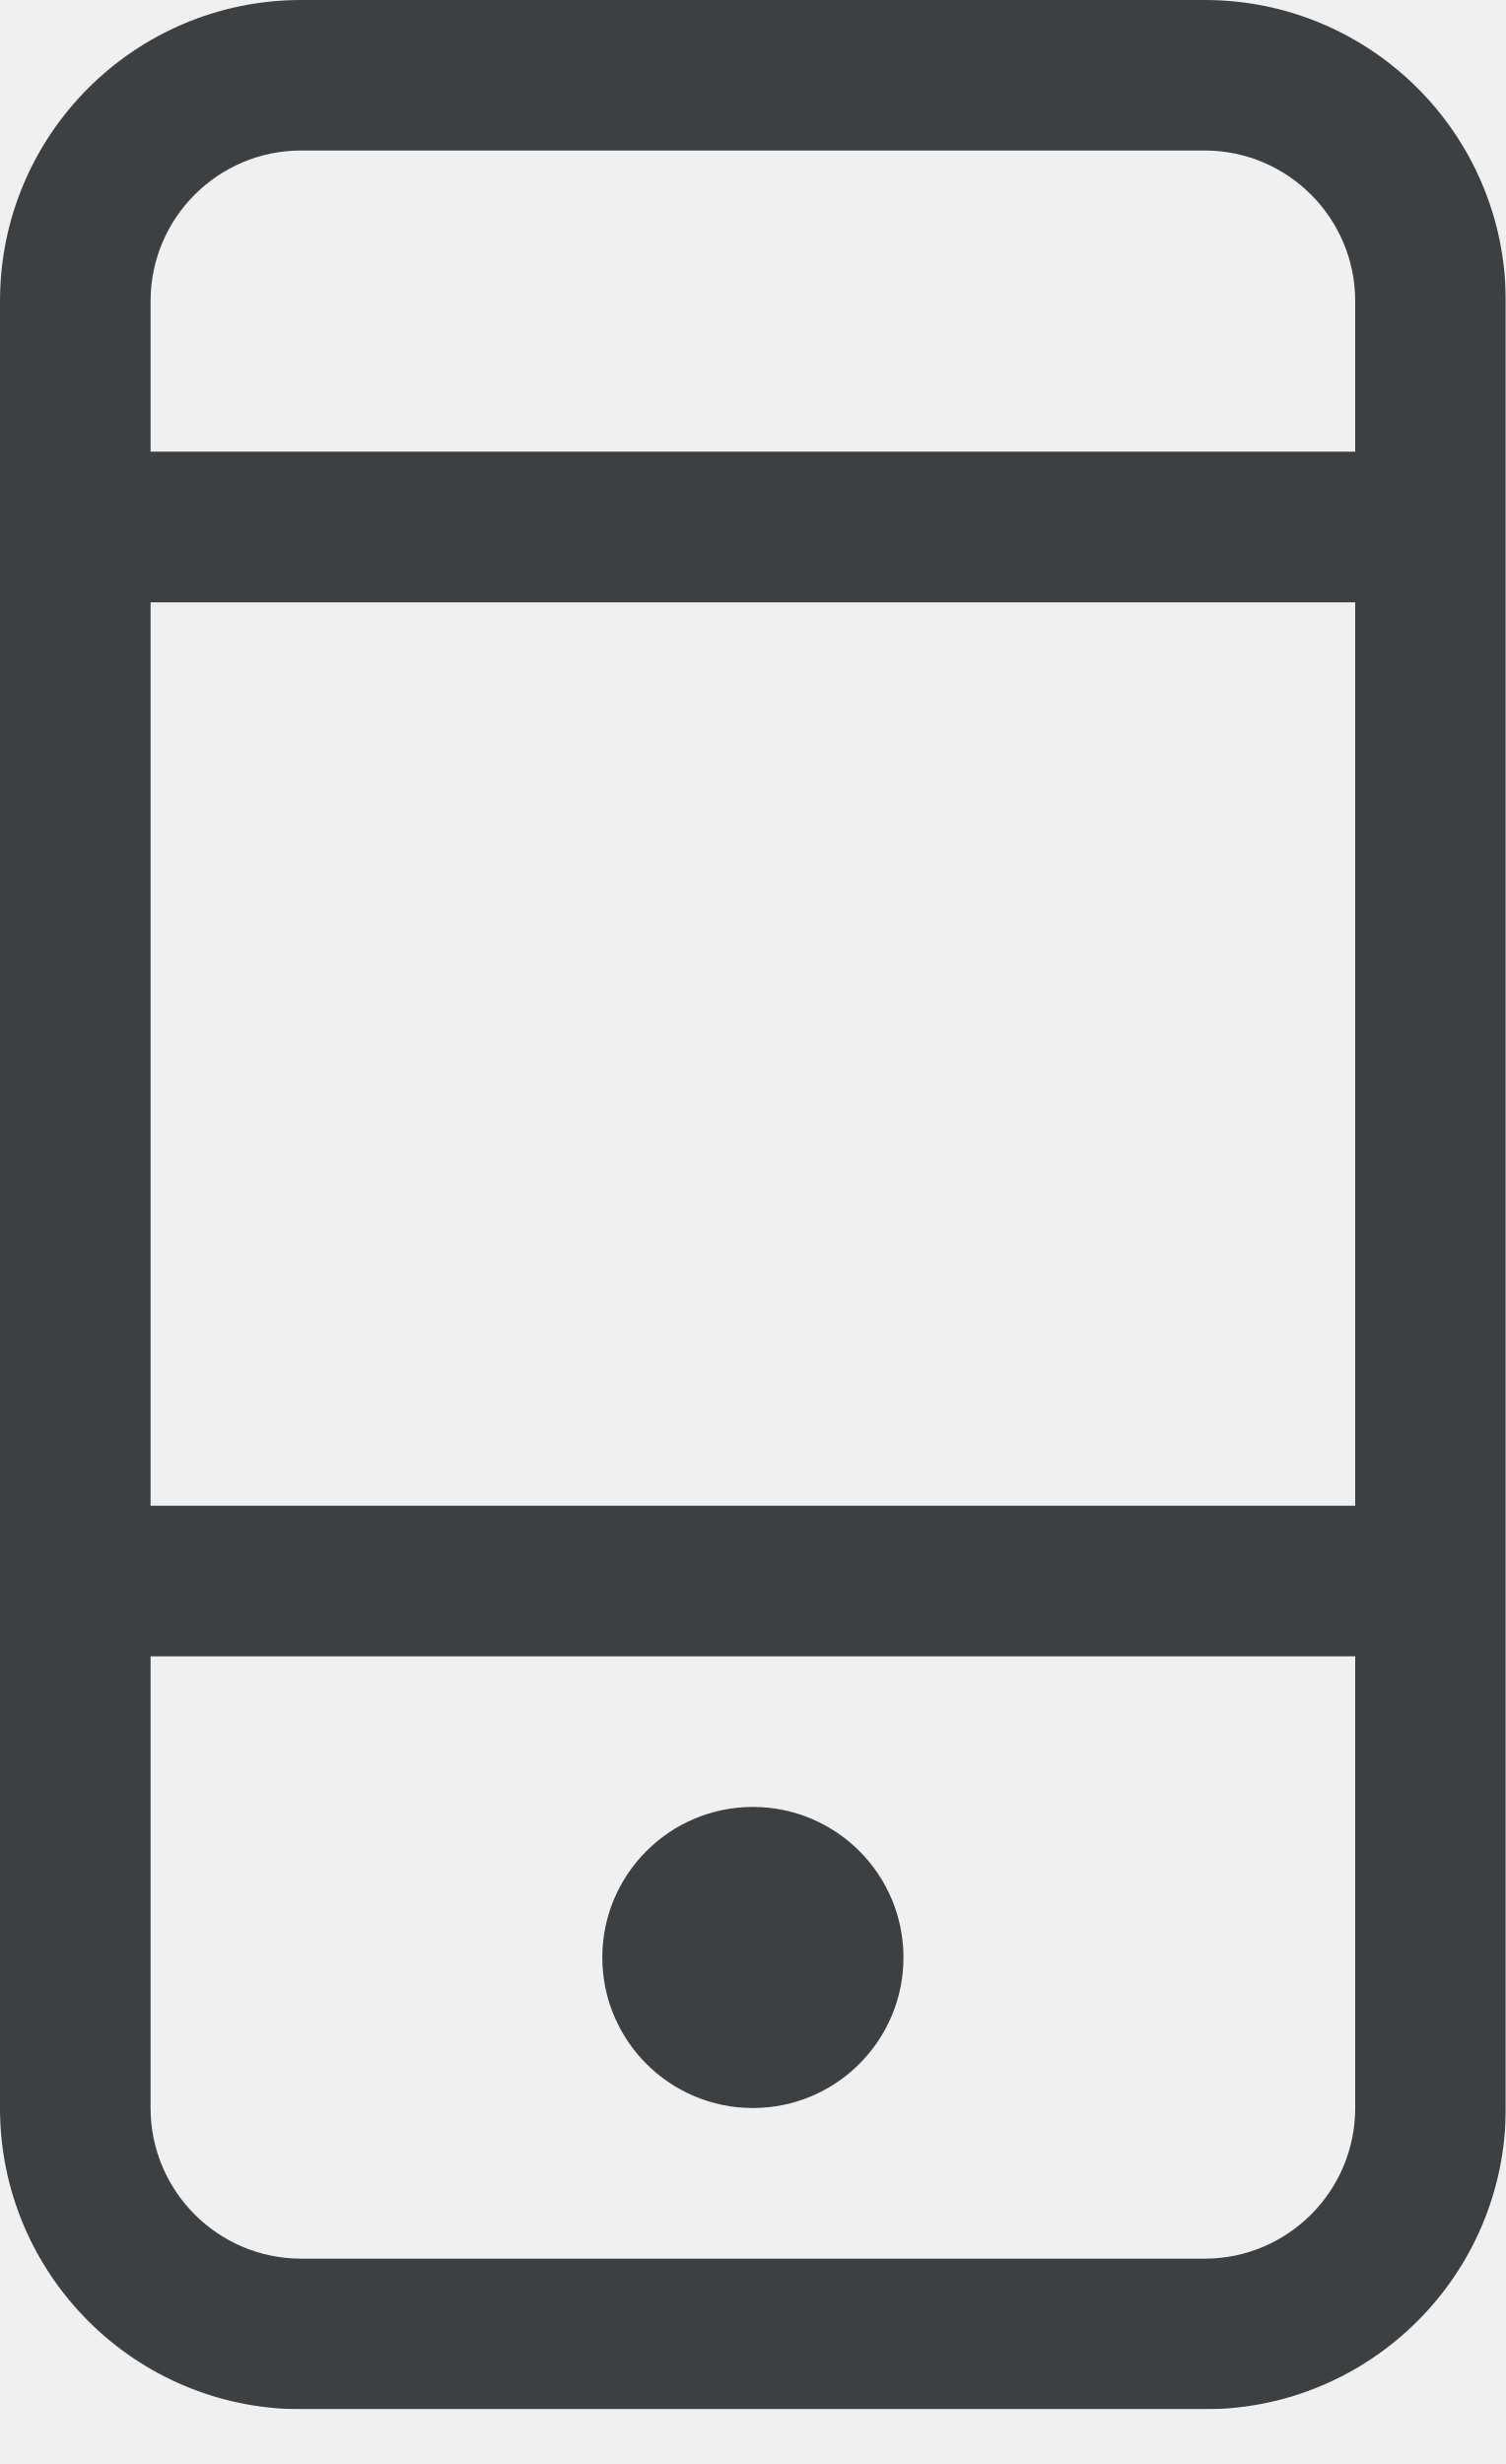
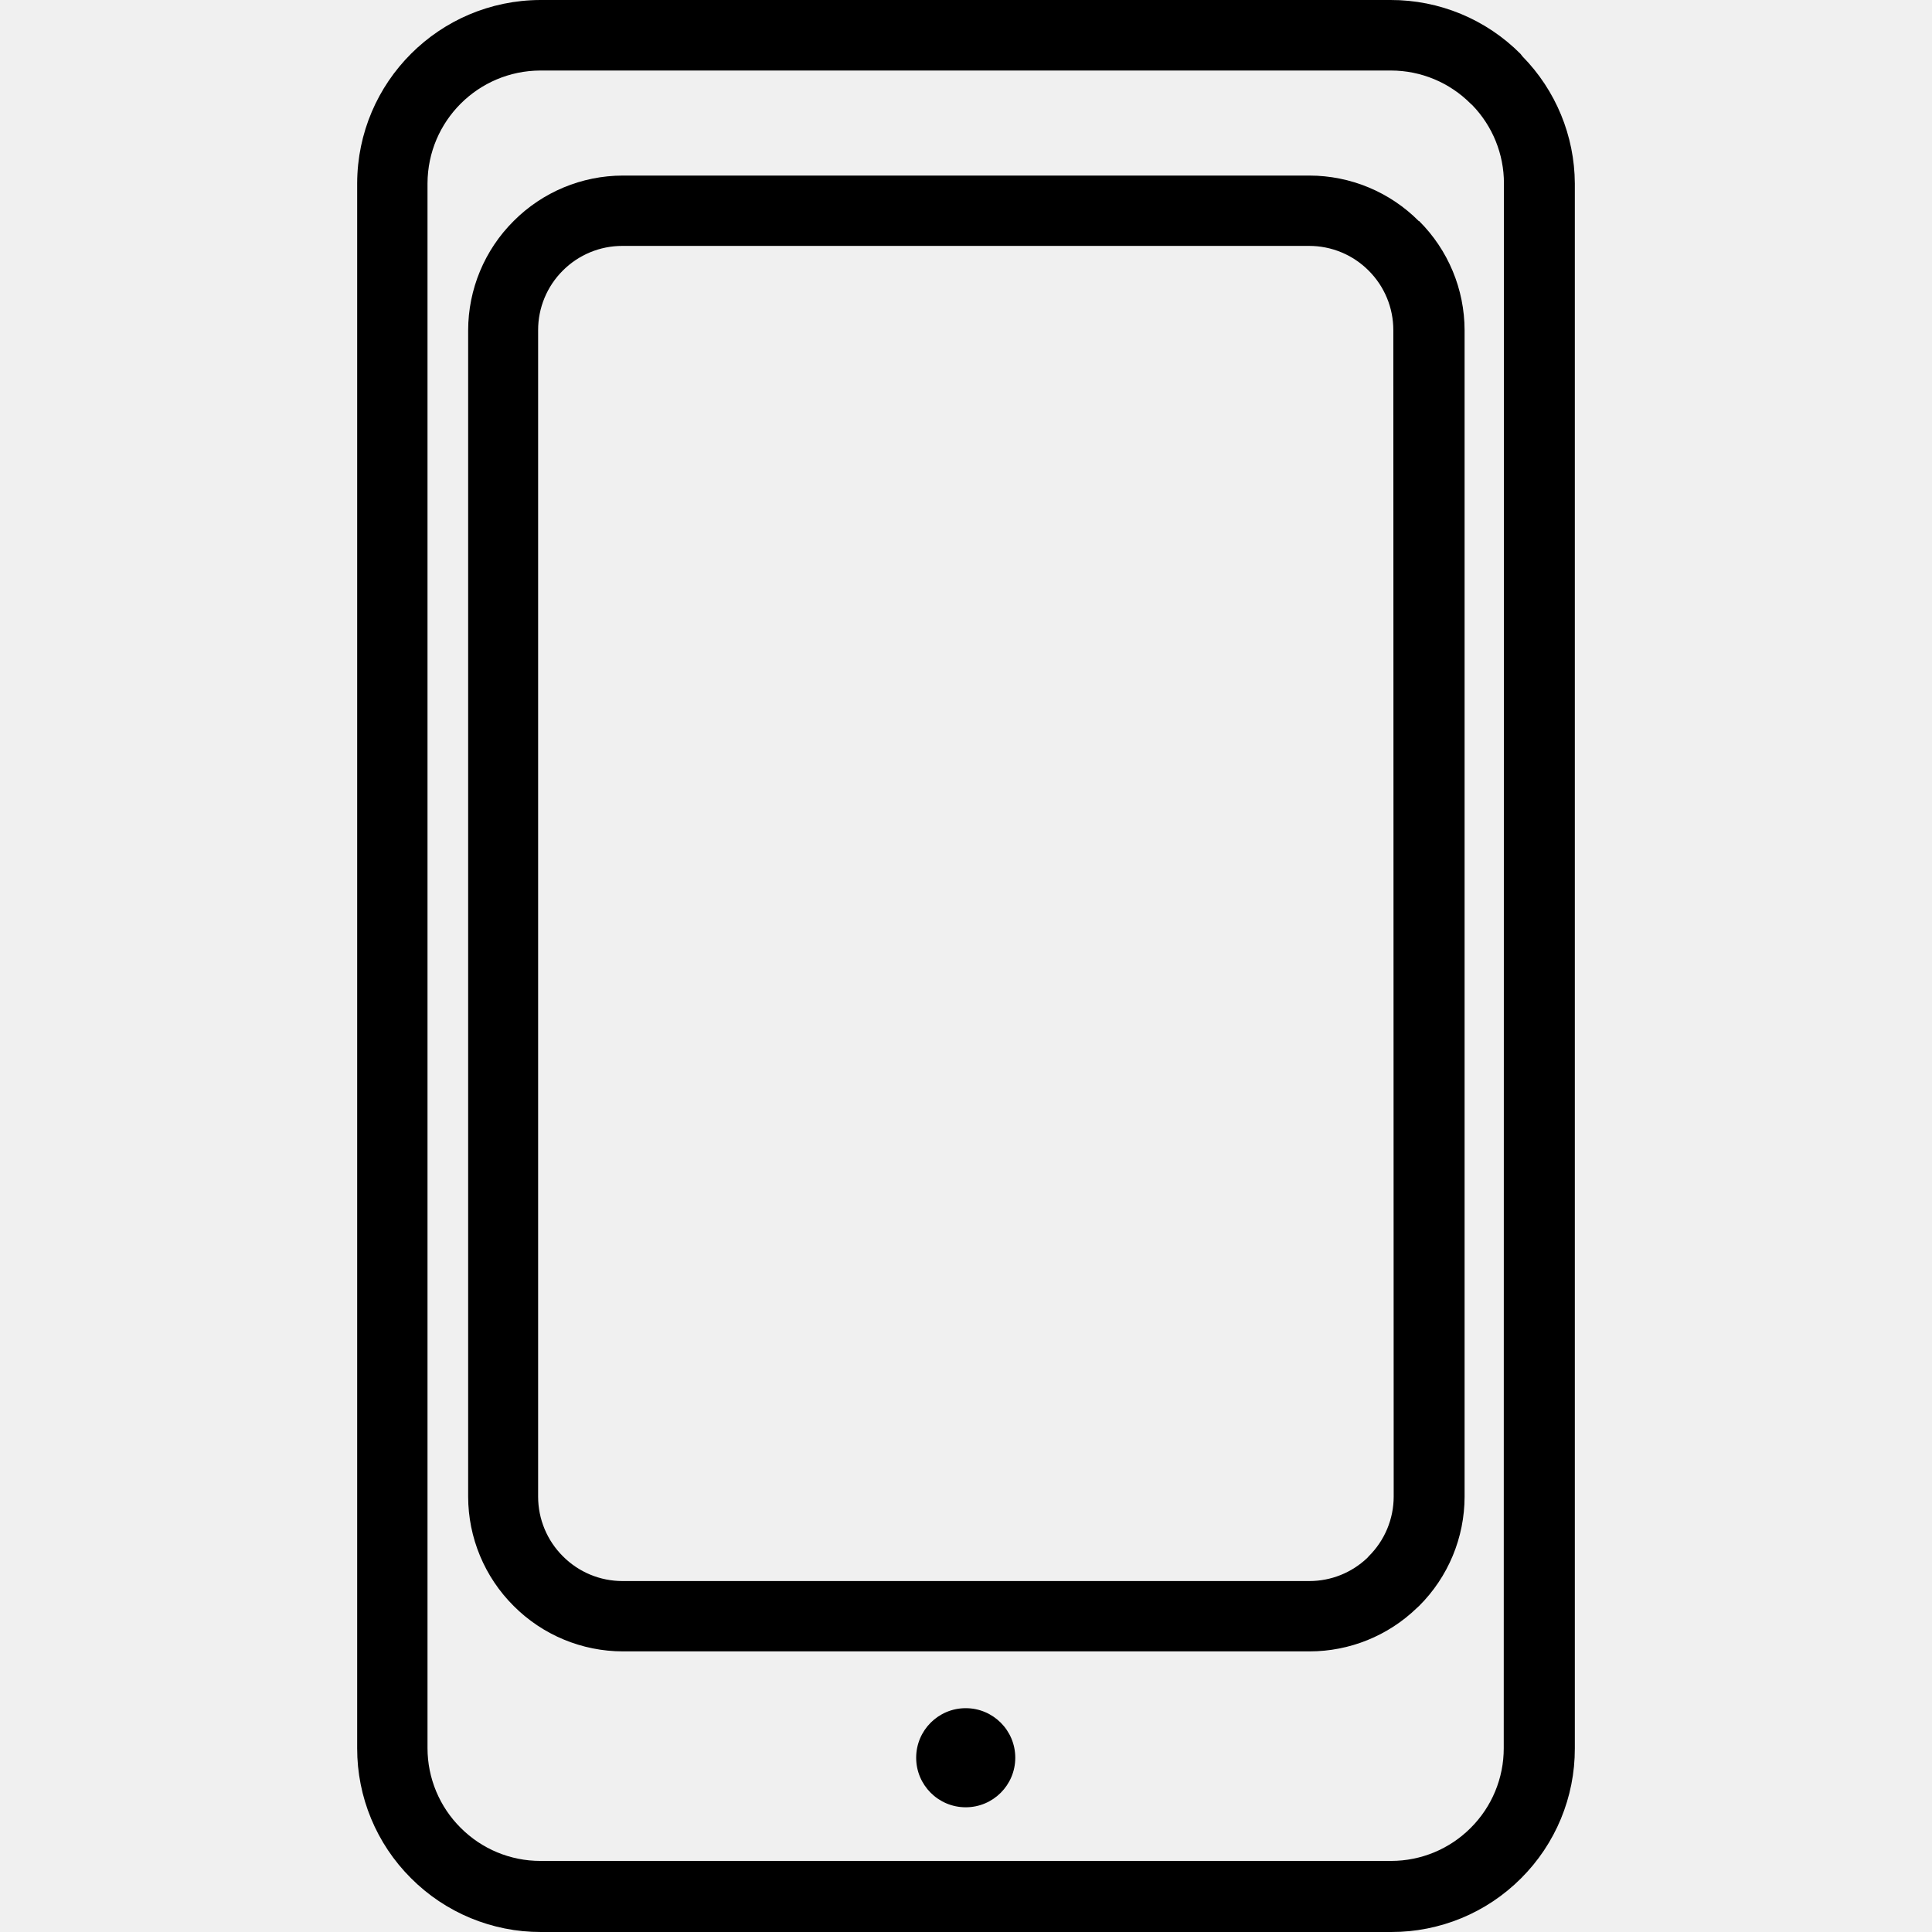
- <svg xmlns="http://www.w3.org/2000/svg" xmlns:xlink="http://www.w3.org/1999/xlink" width="22px" height="36px" viewBox="0 0 22 36" version="1.1">
-   <defs>
-     <polygon id="path-1" points="0 0 22 0 22 35.2 0 35.2" />
-   </defs>
-   <g id="Page-1" stroke="none" stroke-width="1" fill="none" fill-rule="evenodd">
-     <g id="desktop" transform="translate(-996, -1141)">
-       <g id="deets" transform="translate(132, 722)">
-         <g id="Phone" transform="translate(864, 419)">
-           <mask id="mask-2" fill="white">
-             <use xlink:href="#path-1" />
-           </mask>
-           <g id="Clip-2" />
-           <path d="M19.8,6.599 L2.2,6.599 L2.2,4.4 C2.2,3.185 3.186,2.199 4.4,2.199 L17.6,2.199 C18.814,2.199 19.8,3.185 19.8,4.4 L19.8,6.599 Z M2.2,21.999 L19.8,21.999 L19.8,8.8 L2.2,8.8 L2.2,21.999 Z M19.8,30.799 C19.8,32.013 18.814,33 17.6,33 L4.4,33 C3.186,33 2.2,32.013 2.2,30.799 L2.2,24.2 L19.8,24.2 L19.8,30.799 Z M17.6,0 L4.4,0 C1.97,0 0,1.969 0,4.4 L0,6.599 L0,8.8 L0,21.999 L0,24.2 L0,30.799 C0,33.229 1.97,35.2 4.4,35.2 L17.6,35.2 C20.03,35.2 22,33.229 22,30.799 L22,24.2 L22,21.999 L22,8.8 L22,6.599 L22,4.4 C22,1.969 20.03,0 17.6,0 L17.6,0 Z M11,30.799 C12.214,30.799 13.2,29.813 13.2,28.6 C13.2,27.385 12.214,26.4 11,26.4 C9.786,26.4 8.8,27.385 8.8,28.6 C8.8,29.813 9.786,30.799 11,30.799 L11,30.799 Z" id="Fill-1" fill="#3C4042" mask="url(#mask-2)" />
-         </g>
-       </g>
+ <svg xmlns="http://www.w3.org/2000/svg" version="1.1" id="Capa_1" x="0px" y="0px" viewBox="0 0 416.4 416.4" style="enable-background:new 0 0 416.4 416.4;" xml:space="preserve">
+   <g>
+     <g>
+       <path d="M328.14,12.16l-0.44-0.56c-7.411-7.449-17.492-11.626-28-11.6H116.46C94.683,0.066,77.046,17.703,76.98,39.48V376.8    c-0.021,10.507,4.155,20.587,11.6,28c7.413,7.445,17.493,11.621,28,11.6h183.24c10.501,0.032,20.58-4.129,28-11.56    c7.445-7.413,11.621-17.493,11.6-28V39.52C339.362,29.28,335.316,19.466,328.14,12.16z M324.1,376.8    c0.004,6.439-2.558,12.615-7.12,17.16c-4.545,4.562-10.721,7.124-17.16,7.12H116.46c-6.44,0.004-12.615-2.558-17.16-7.12    c-4.573-4.541-7.149-10.716-7.16-17.16V39.52c0.044-13.413,10.907-24.276,24.32-24.32h183.36c6.444,0.011,12.619,2.587,17.16,7.16    l0.36,0.32c4.367,4.518,6.805,10.557,6.8,16.84L324.1,376.8z" />
    </g>
  </g>
+   <g>
+     <g>
+       <circle cx="208.14" cy="378.84" r="10.68" />
+     </g>
+   </g>
+   <g>
+     <g>
+       <path d="M305.86,47.64h-0.08c-6.239-6.267-14.716-9.793-23.56-9.8h-148c-8.83,0.017-17.29,3.543-23.52,9.8    c-6.267,6.239-9.793,14.717-9.8,23.56v251.36c0.007,8.844,3.533,17.321,9.8,23.56c6.239,6.267,14.717,9.793,23.56,9.8h148    c8.629-0.005,16.918-3.361,23.12-9.36l0.48-0.44c6.267-6.239,9.793-14.716,9.8-23.56V71.16    C315.643,62.331,312.118,53.87,305.86,47.64z M295.02,335.4l-0.32,0.36c-3.373,3.219-7.858,5.01-12.52,5h-148    c-4.818,0.008-9.44-1.907-12.84-5.32c-3.424-3.396-5.353-8.017-5.36-12.84V71.16c-0.008-4.818,1.907-9.44,5.32-12.84    c3.4-3.413,8.022-5.328,12.84-5.32h148c4.818-0.008,9.44,1.907,12.84,5.32c3.413,3.4,5.328,8.022,5.32,12.84l0.08,251.4    C300.373,327.383,298.444,332.004,295.02,335.4z" />
+     </g>
+   </g>
+   <g>
+ </g>
+   <g>
+ </g>
+   <g>
+ </g>
+   <g>
+ </g>
+   <g>
+ </g>
+   <g>
+ </g>
+   <g>
+ </g>
+   <g>
+ </g>
+   <g>
+ </g>
+   <g>
+ </g>
+   <g>
+ </g>
+   <g>
+ </g>
+   <g>
+ </g>
+   <g>
+ </g>
+   <g>
+ </g>
</svg>
